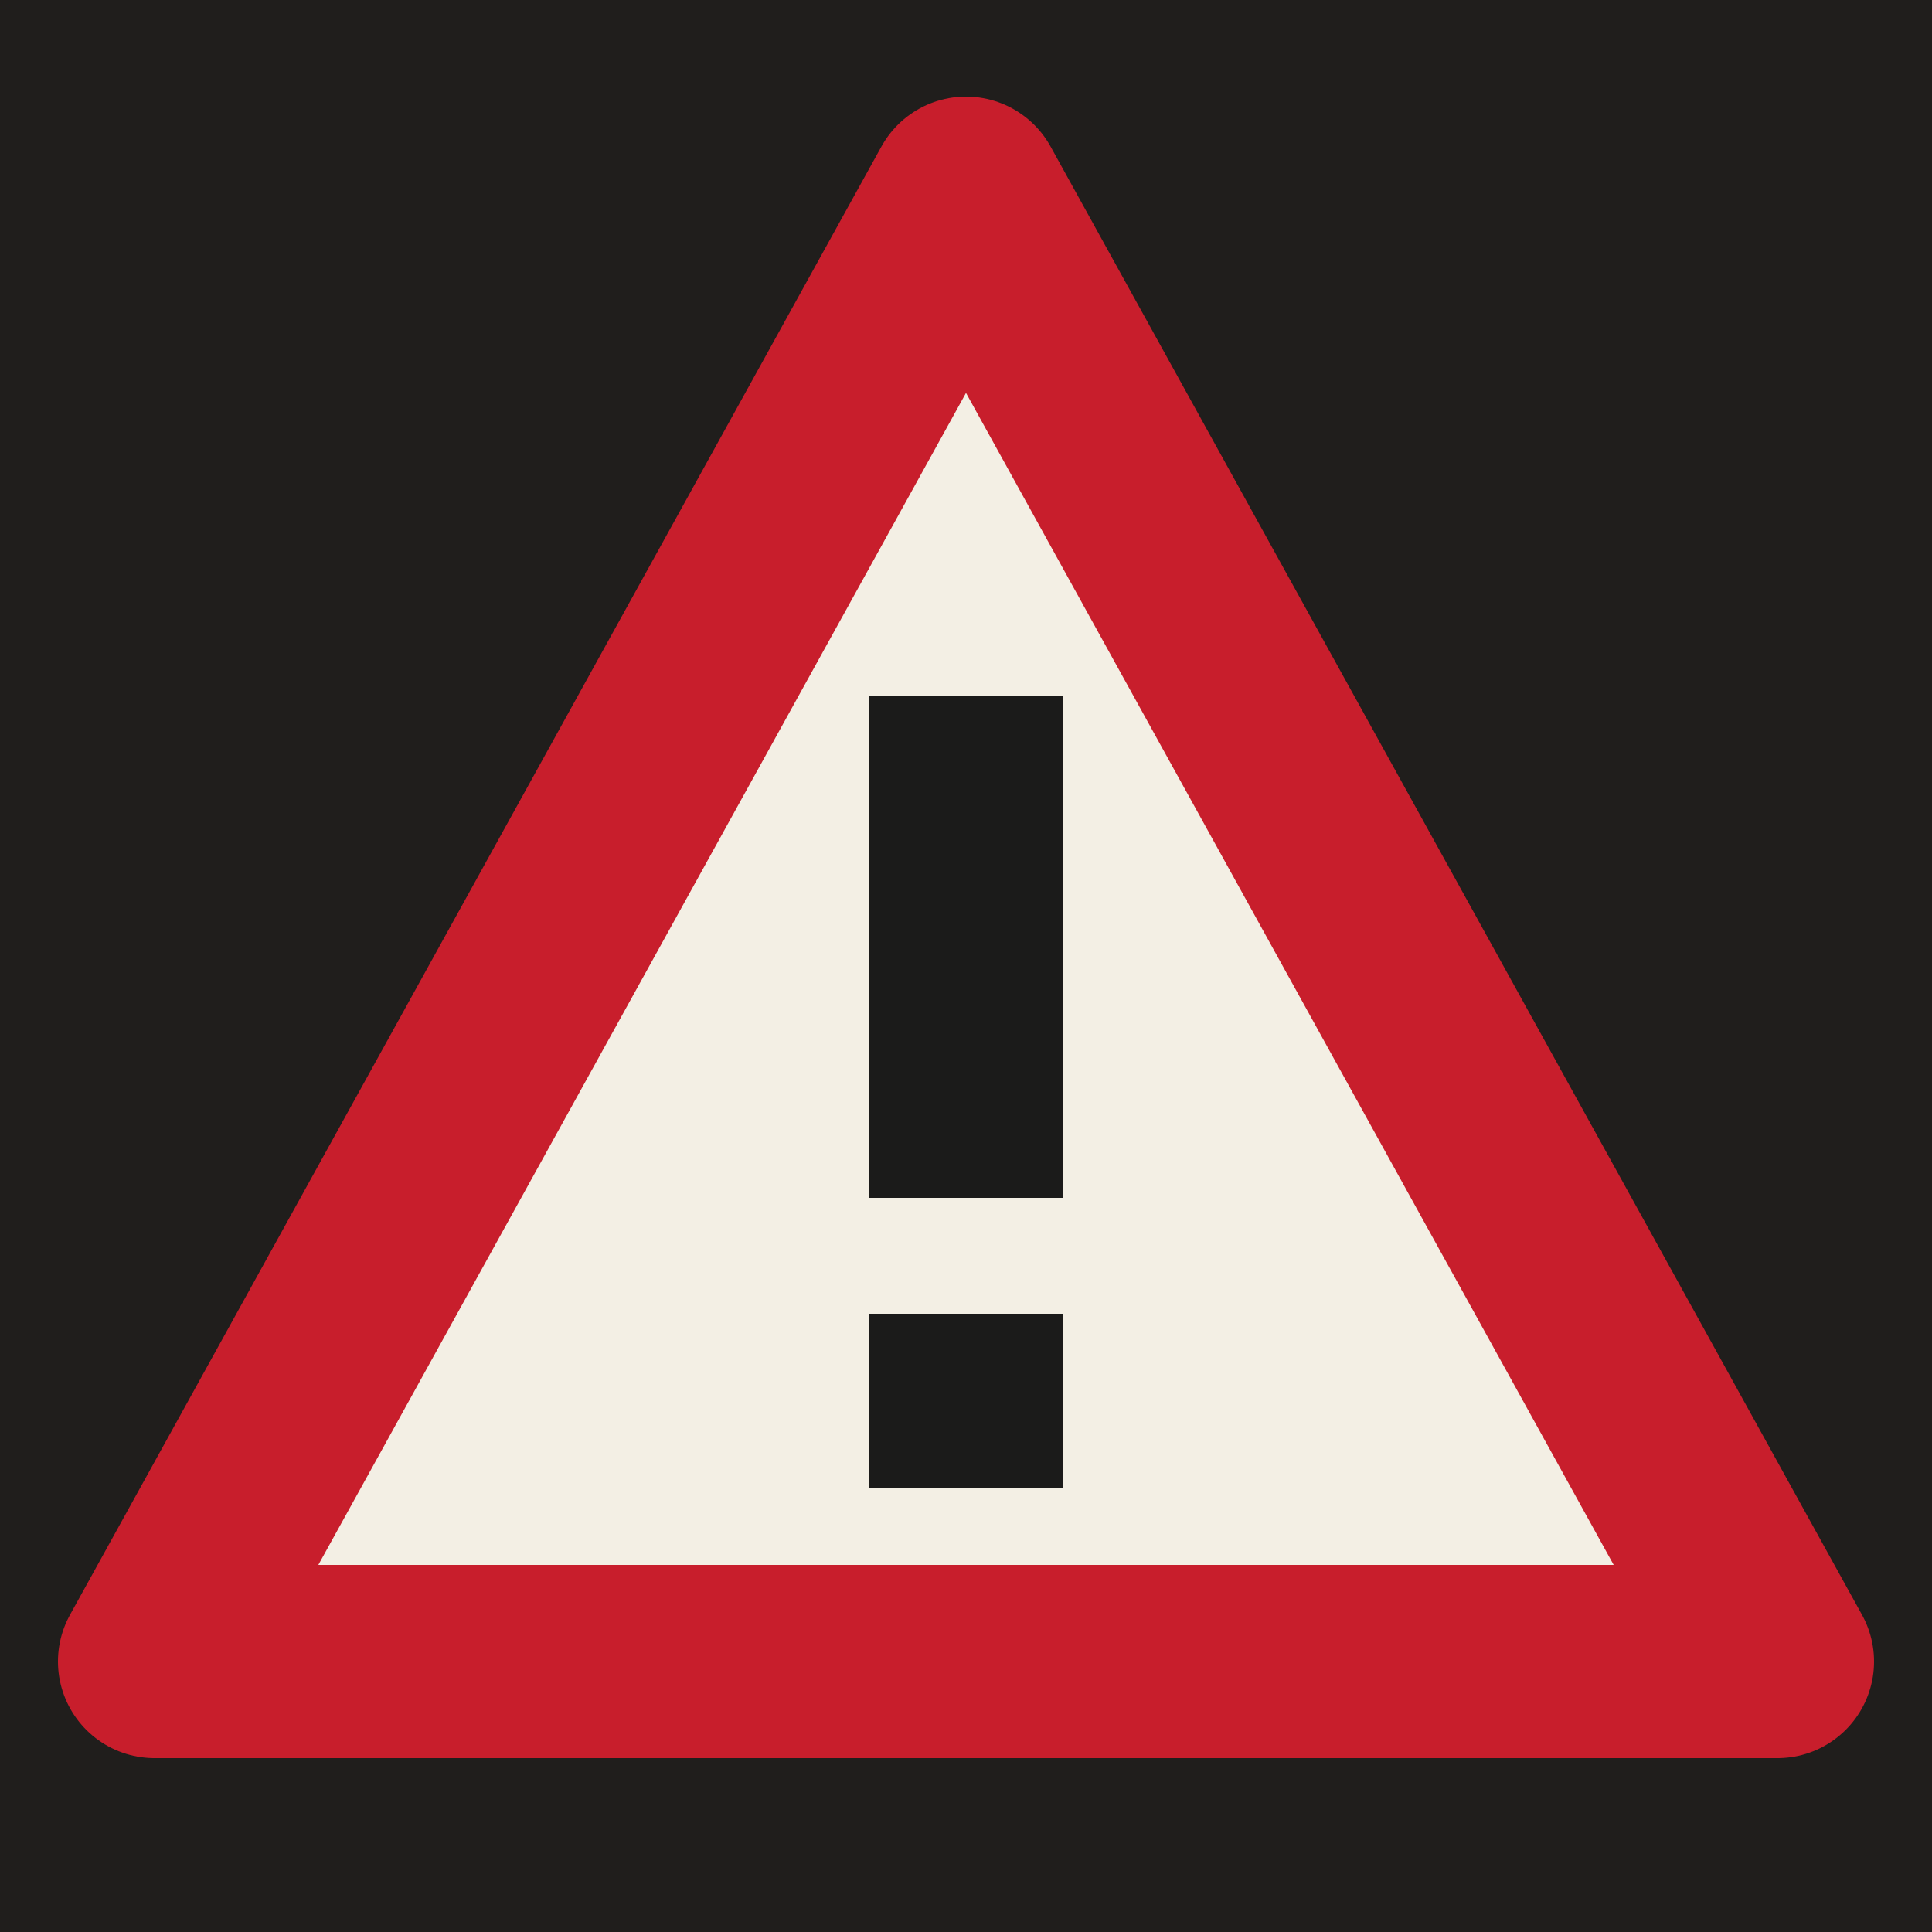
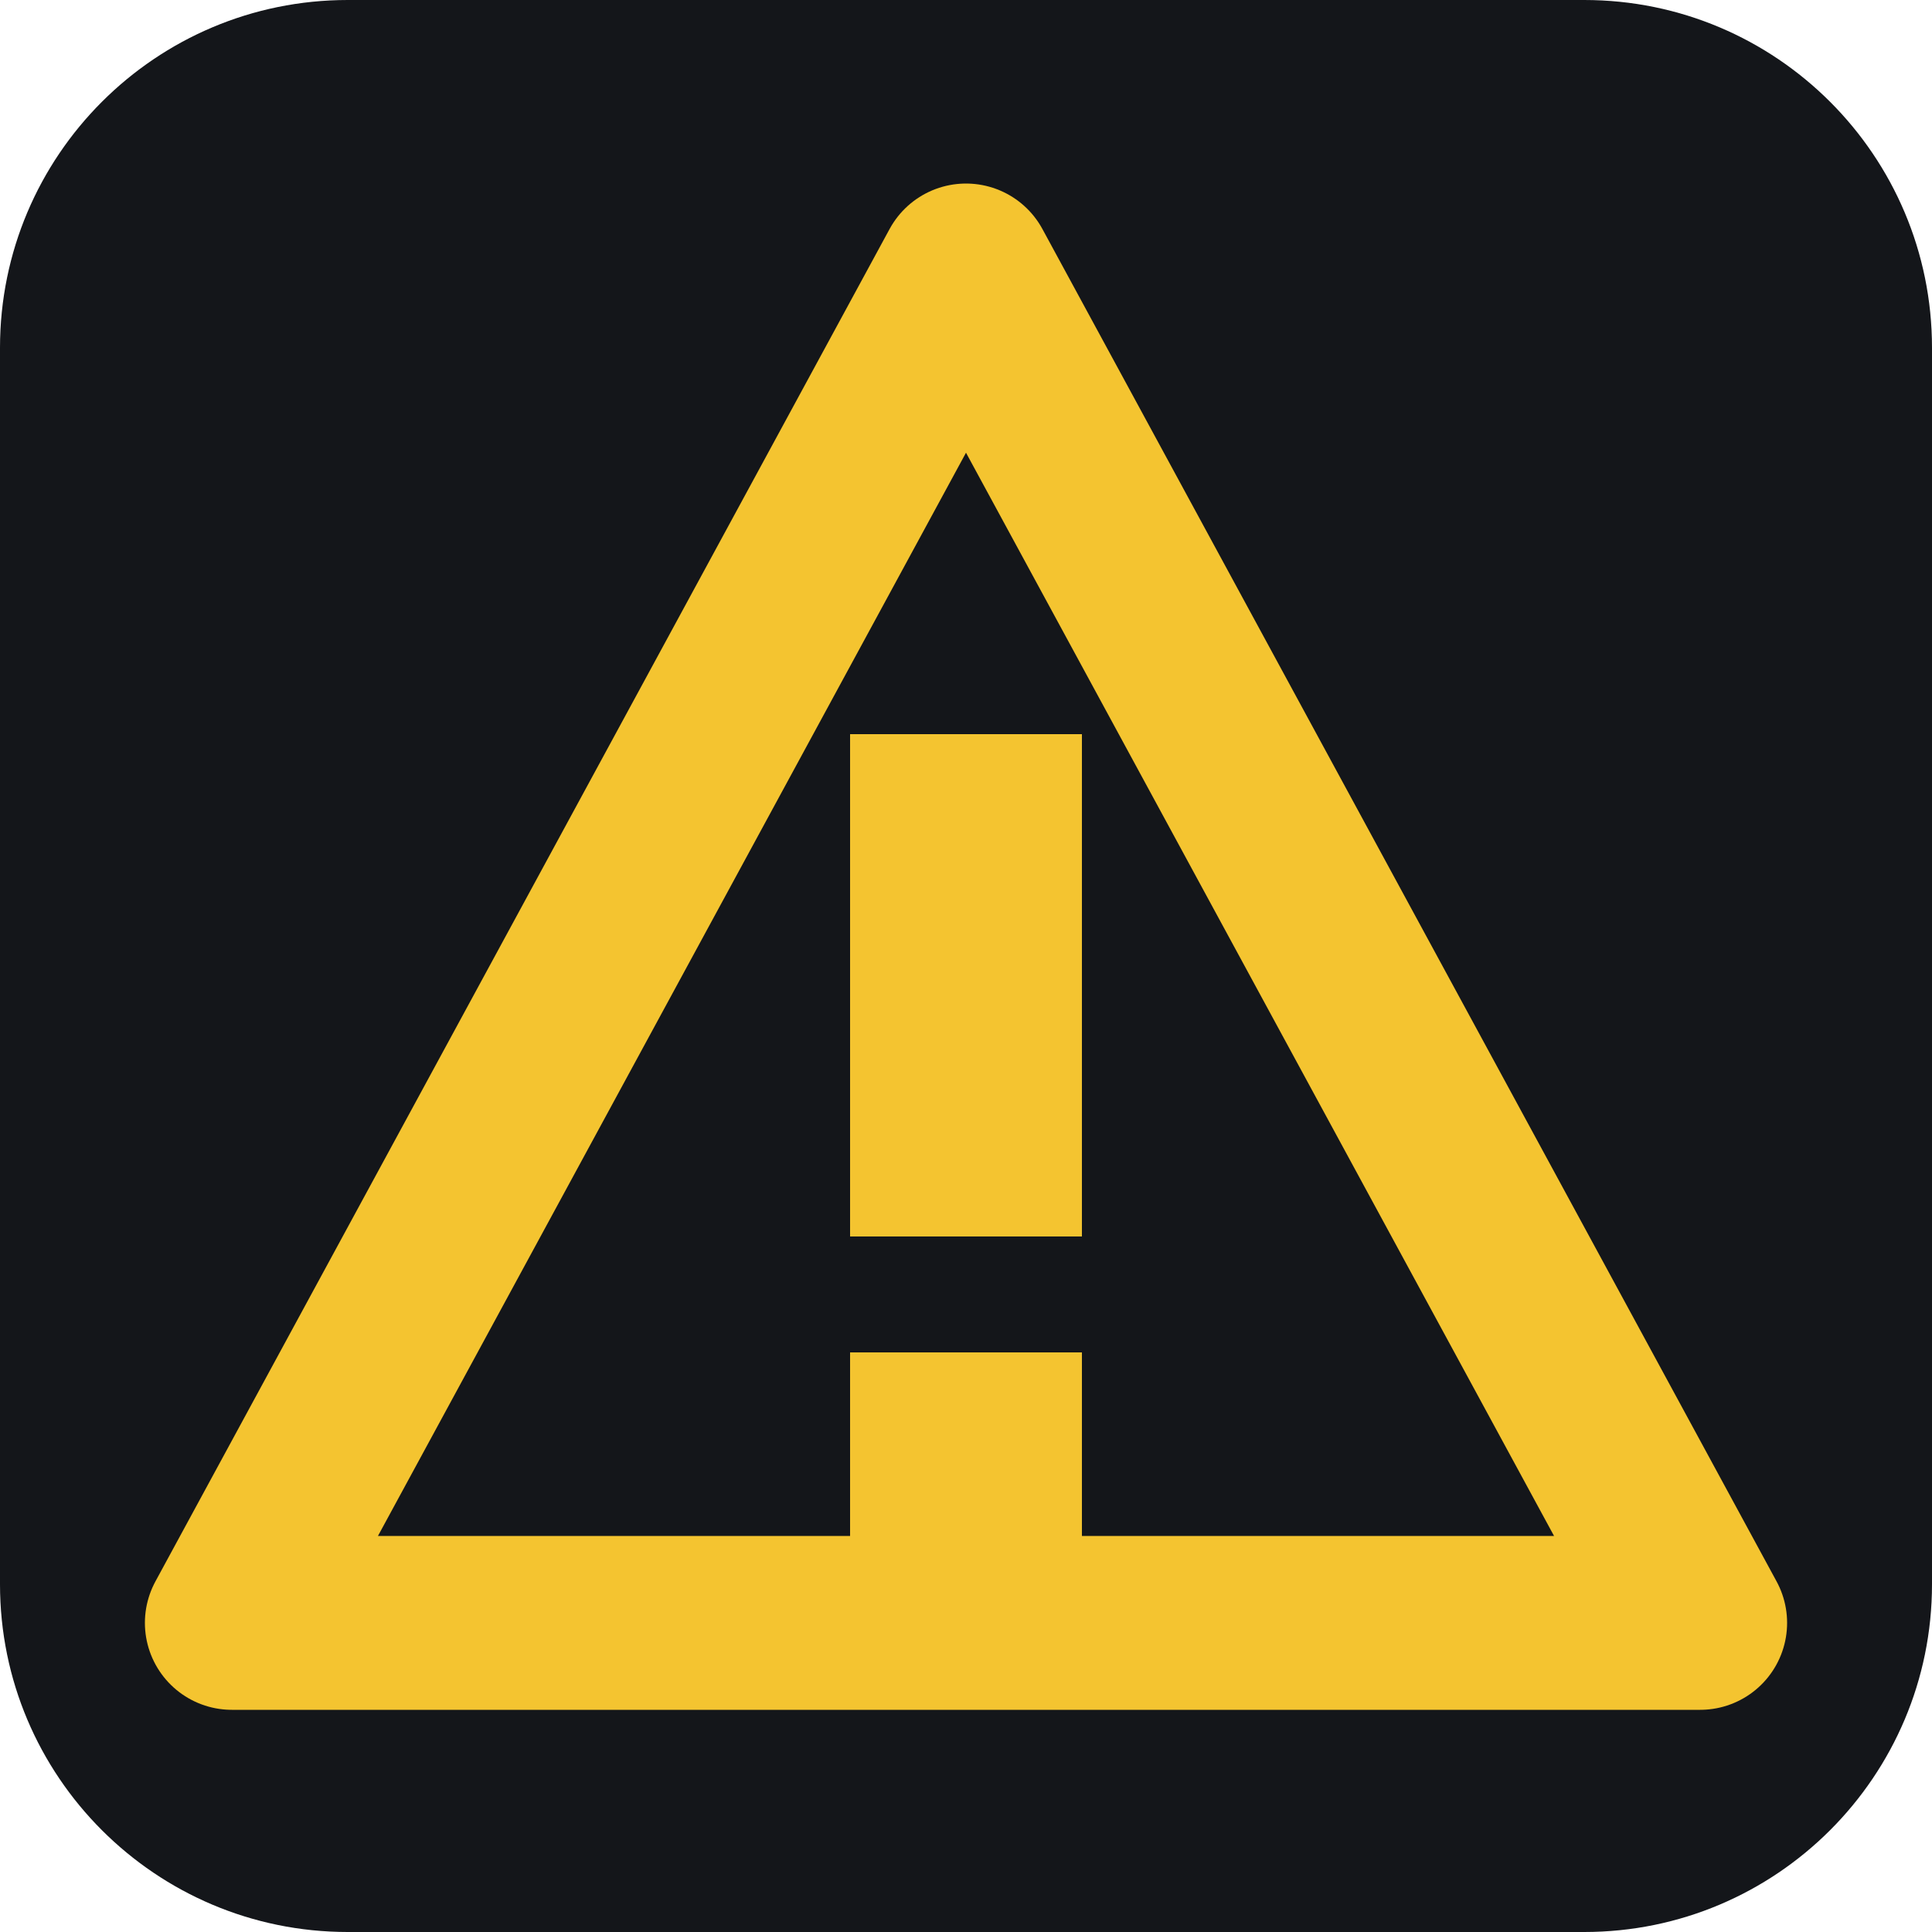
<svg xmlns="http://www.w3.org/2000/svg" viewBox="0 0 100 100">
-   <rect width="100" height="100" fill="#201e1c" />
-   <polygon points="50,10 92,86 8,86" fill="#f3efe4" stroke="#c81e2c" stroke-width="10" stroke-linejoin="round" />
-   <rect x="45" y="36" width="10" height="26" fill="#1b1b1a" />
-   <rect x="45" y="68" width="10" height="9" fill="#1b1b1a" />
+   <rect width="100" height="100" rx="18" fill="#14161a" />
+   <polygon points="50,14 88,84 12,84" fill="none" stroke="#f4c430" stroke-width="9" stroke-linejoin="round" />
+   <rect x="44" y="38" width="12" height="26" fill="#f4c430" />
+   <rect x="44" y="70" width="12" height="10" fill="#f4c430" />
</svg>
